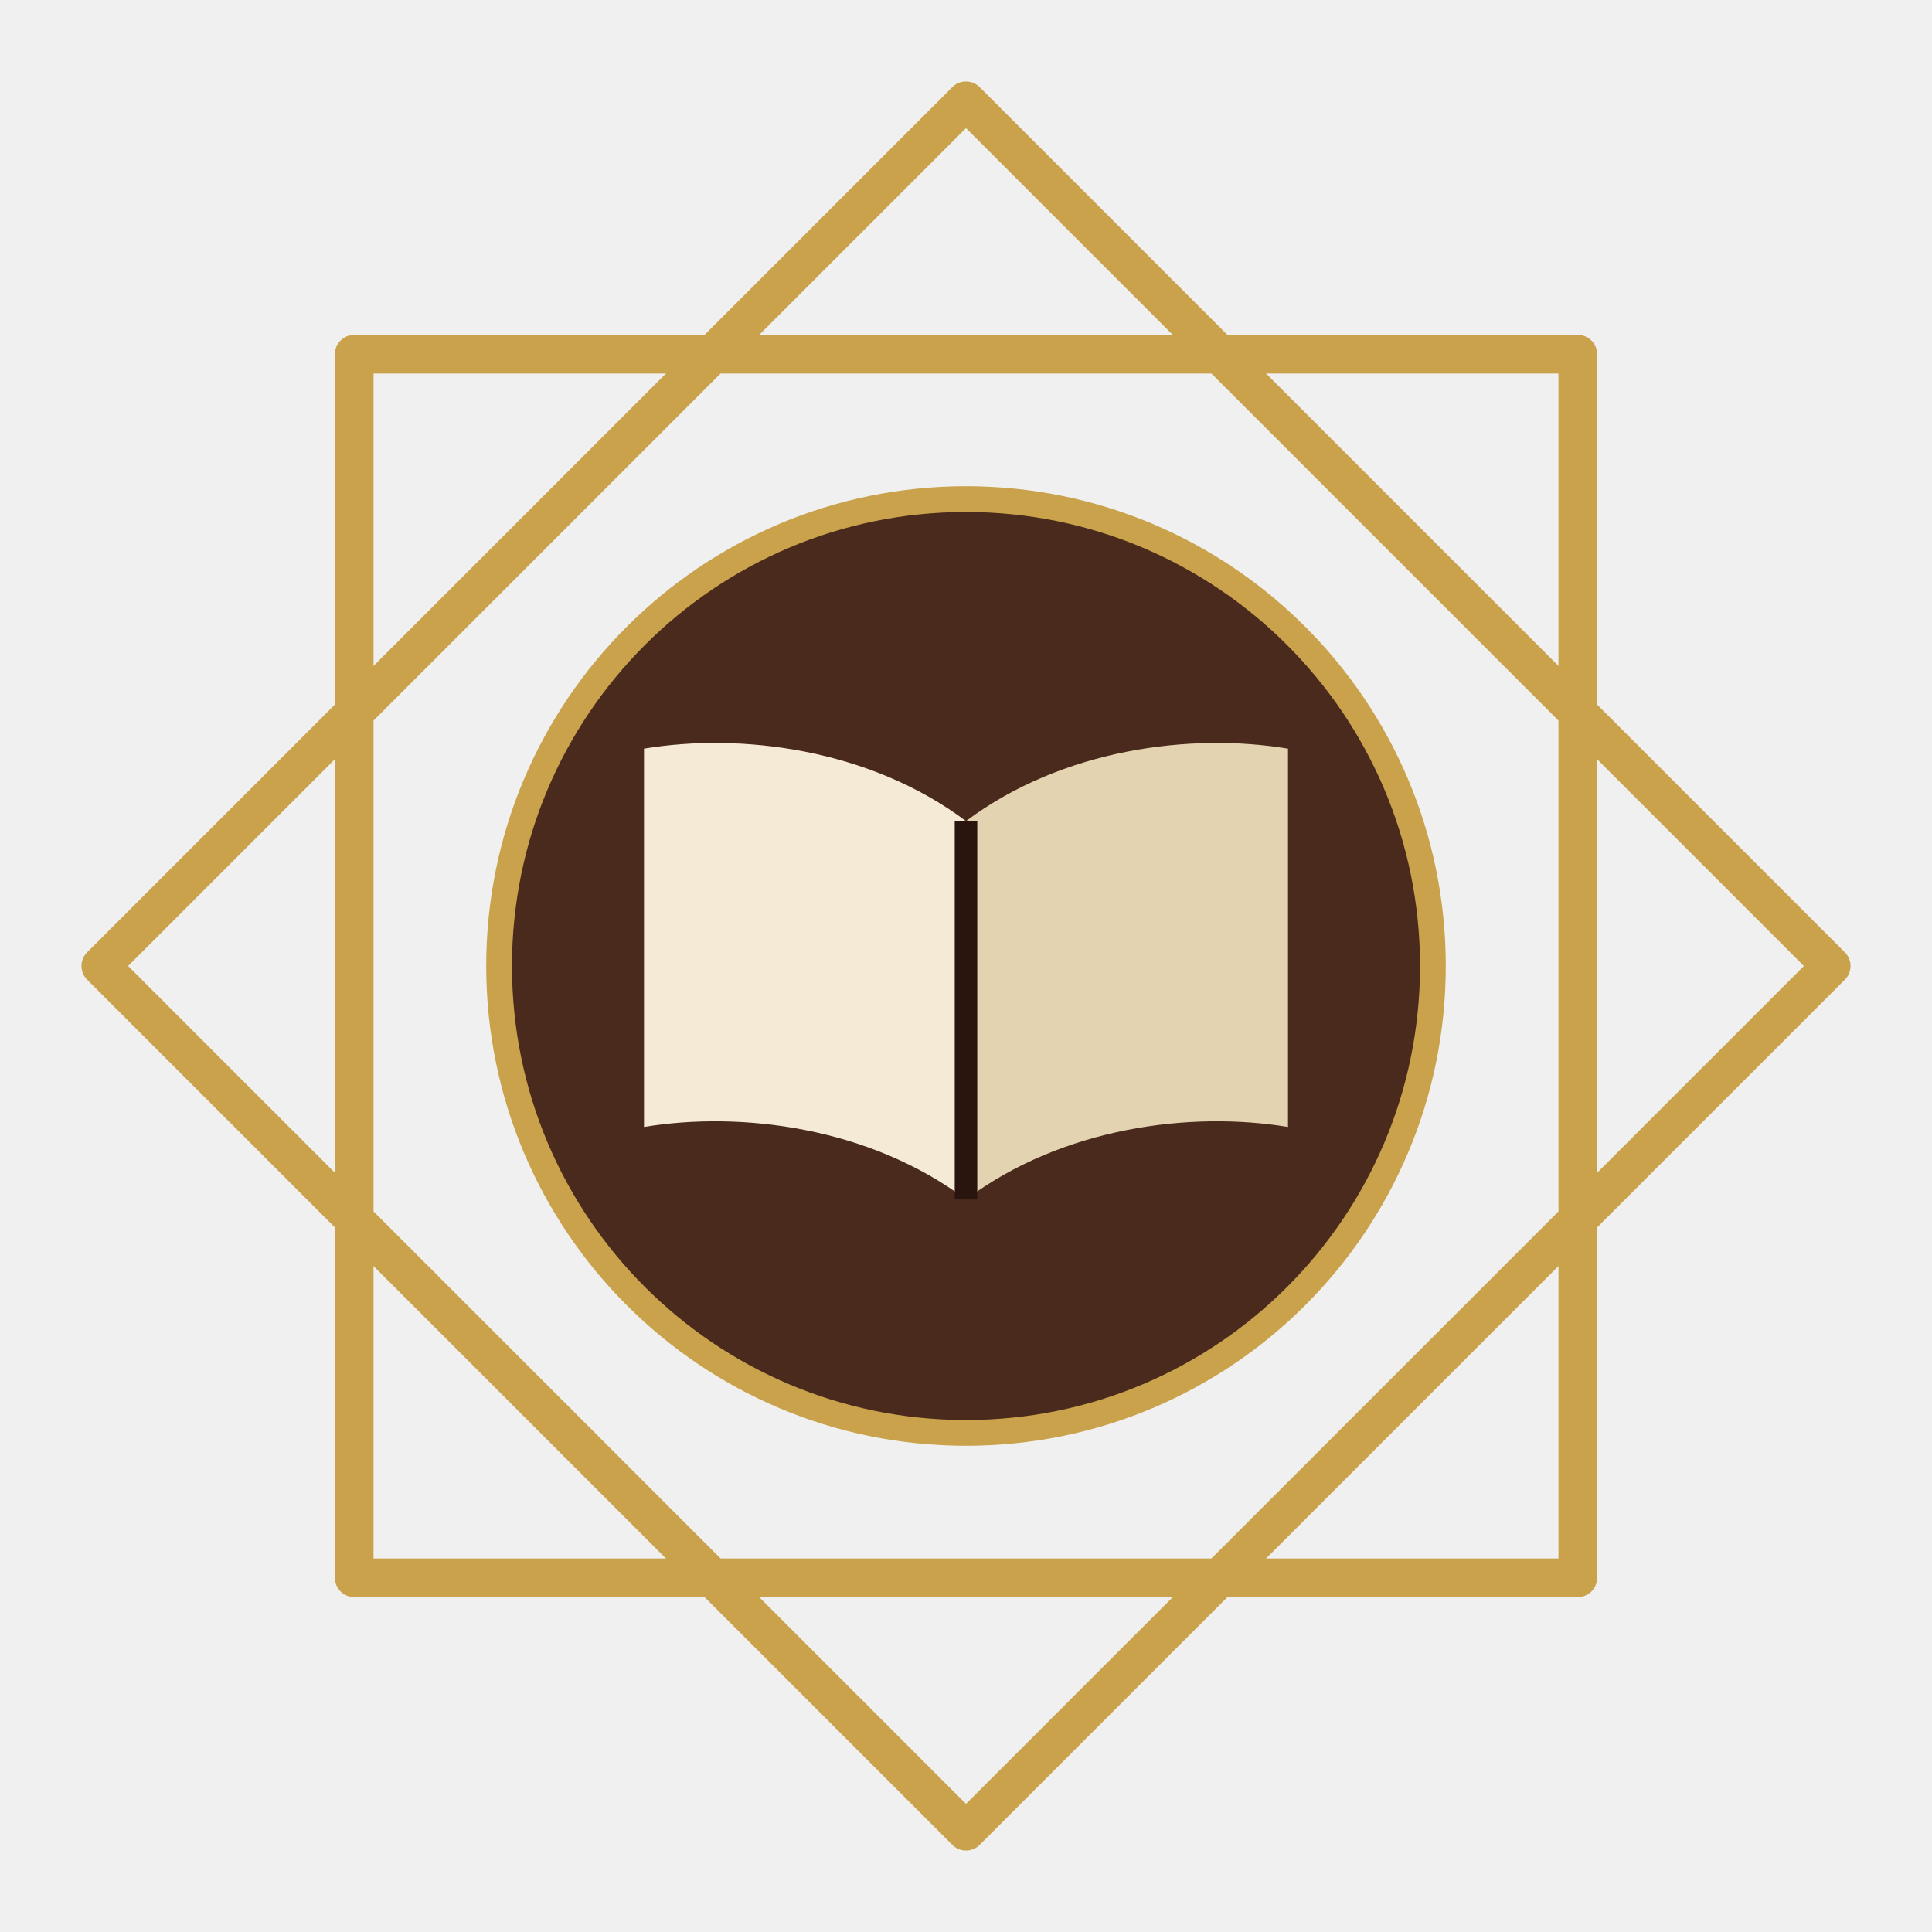
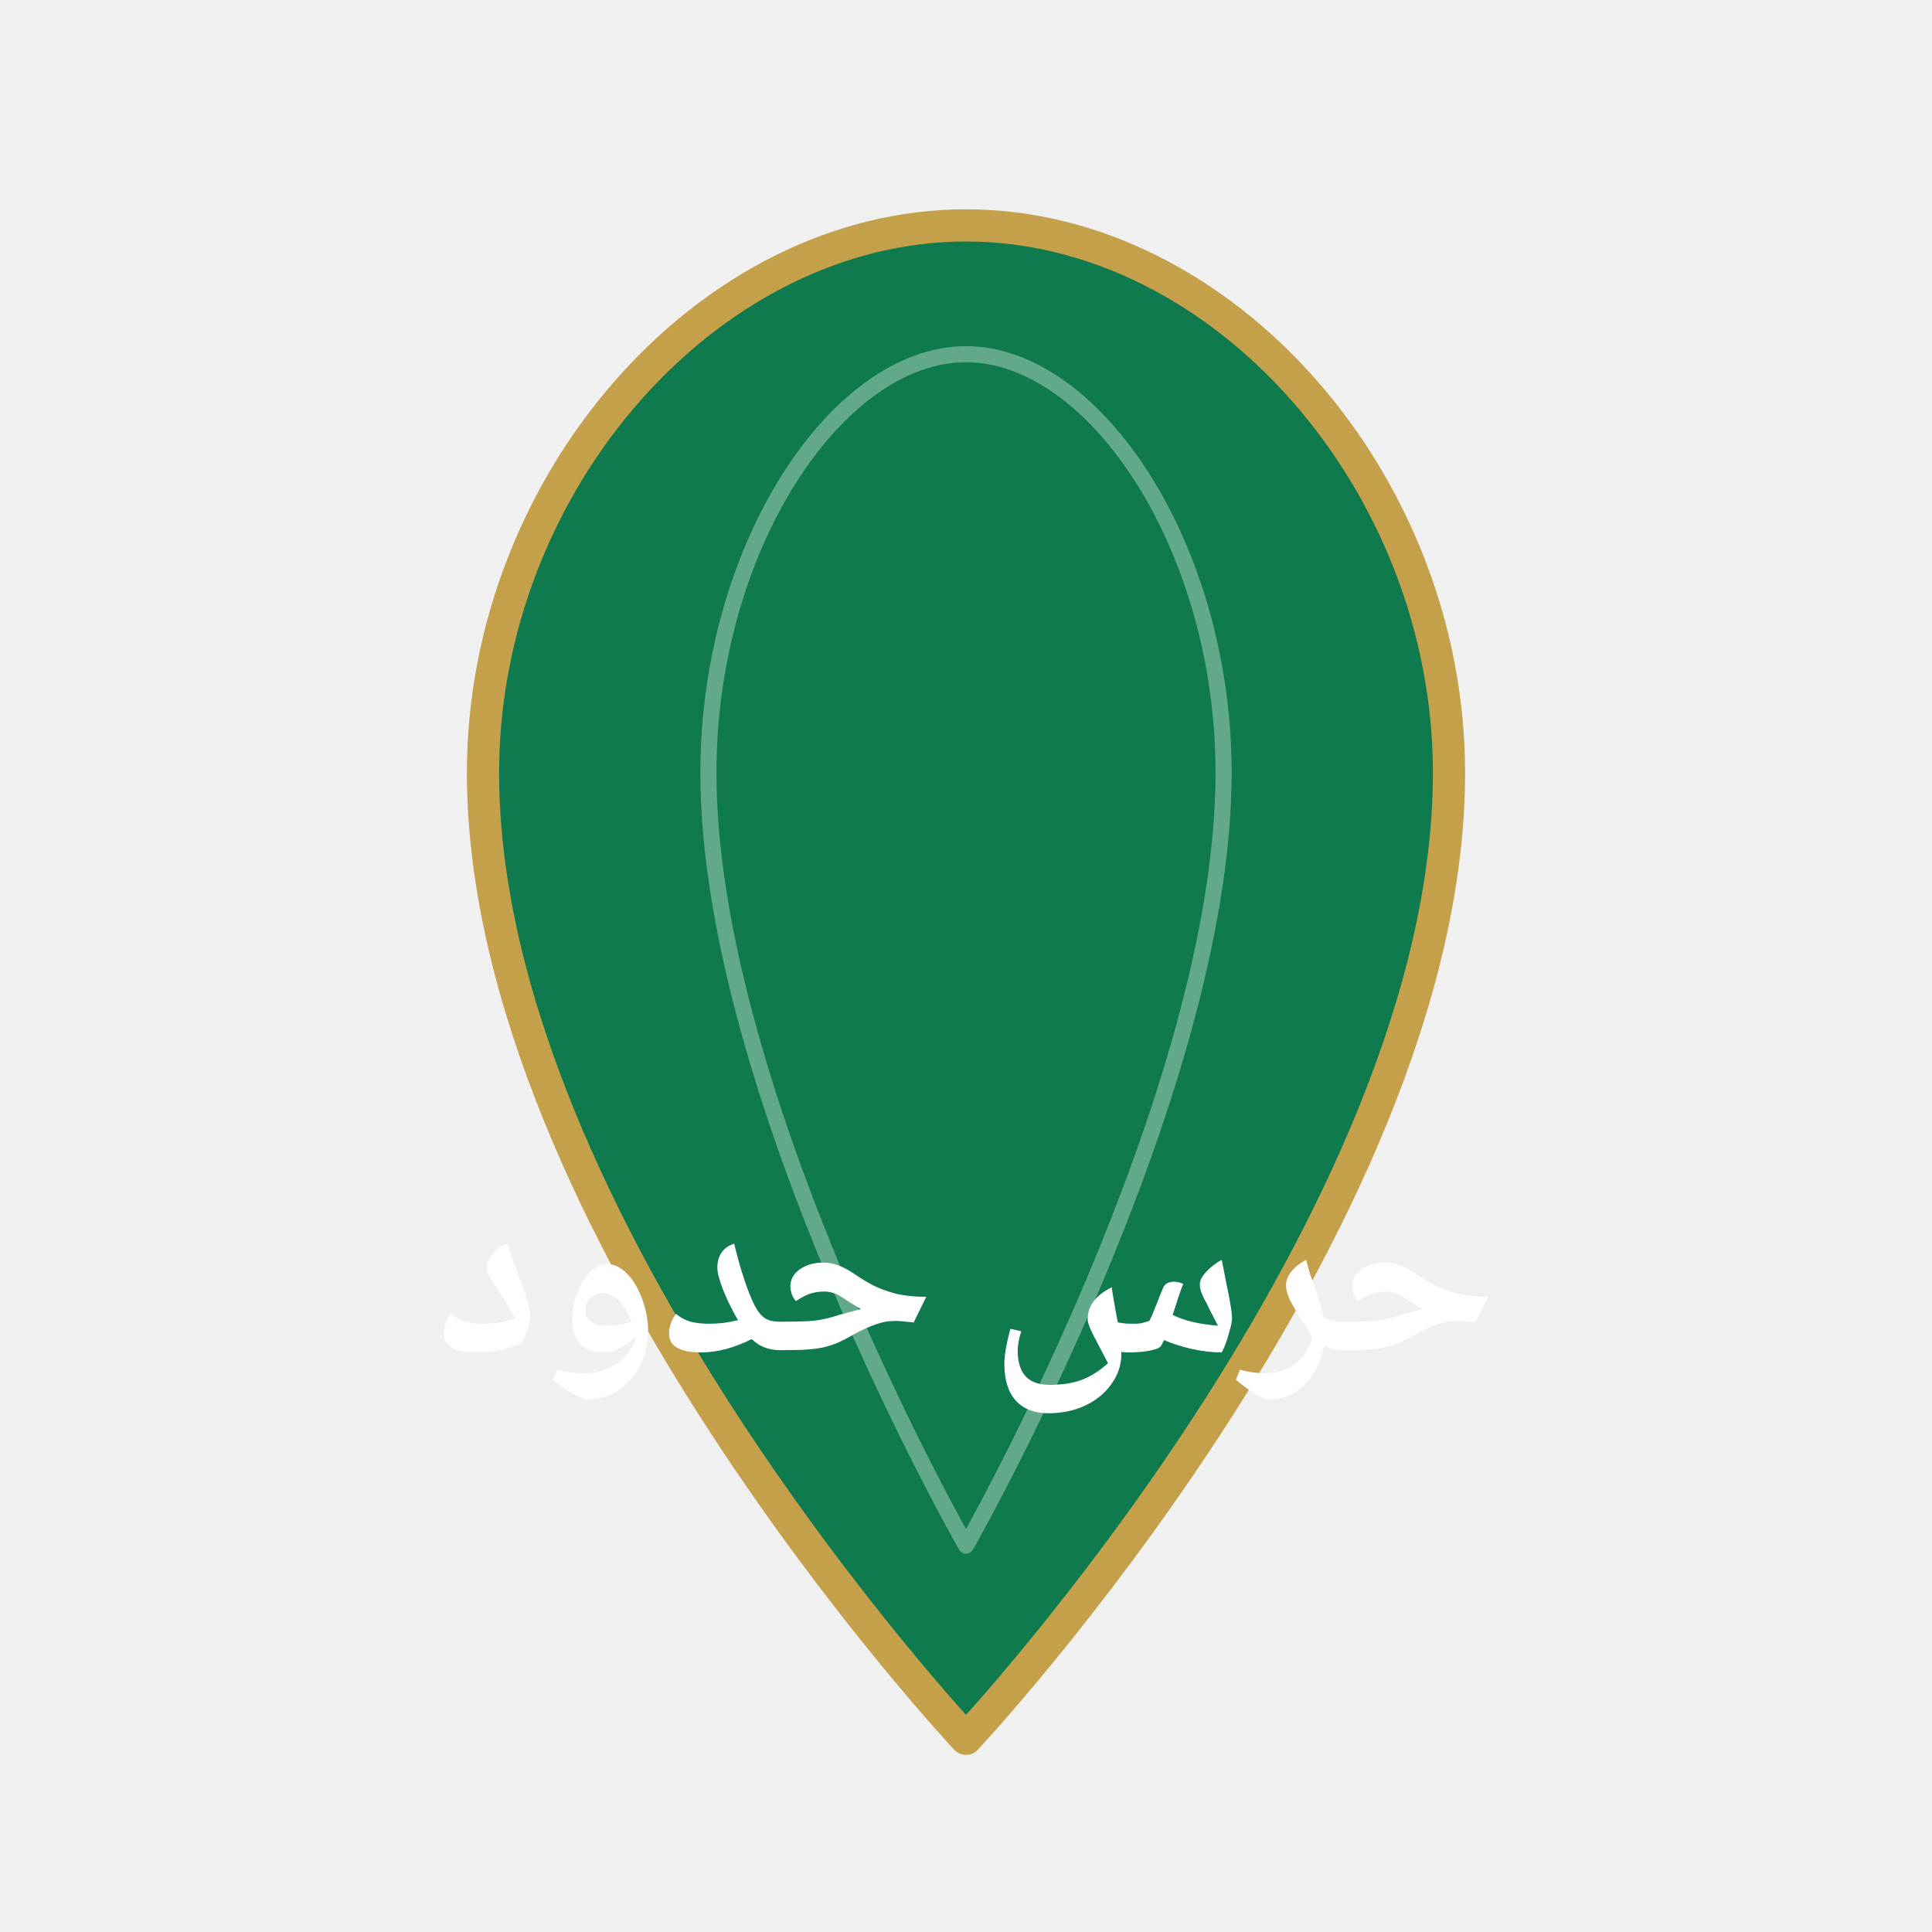
- <svg xmlns="http://www.w3.org/2000/svg" viewBox="0 0 120 120">
-   <g fill="none" stroke="#C9A24B" stroke-width="2.4" stroke-linejoin="round">
-     <rect x="22" y="22" width="76" height="76" />
-     <rect x="22" y="22" width="76" height="76" transform="rotate(45 60 60)" />
-   </g>
-   <circle cx="60" cy="60" r="29" fill="#4A2A1C" stroke="#C9A24B" stroke-width="1.6" />
-   <path d="M60 51 C54 46.5 46 45.5 40 46.5 L40 70 C46 69 54 70 60 74.5 Z" fill="#F4EAD5" />
-   <path d="M60 51 C66 46.5 74 45.5 80 46.5 L80 70 C74 69 66 70 60 74.5 Z" fill="#E3D3B0" />
-   <path d="M60 51 L60 74.5" stroke="#2A140E" stroke-width="1.4" />
+ <svg xmlns="http://www.w3.org/2000/svg" viewBox="0 0 120 120" dir="rtl">
+   <defs>
+     <style>
+       .shield { fill: #0e7a4d; stroke: #c5a04a; stroke-width: 2; stroke-linejoin: round; }
+       .shield-inner { fill: none; stroke: #ffffff; stroke-width: 1; opacity: 0.35; stroke-linejoin: round; }
+       .logo-text { fill: #ffffff; font-family: 'Noto Naskh Arabic', serif; font-size: 15px; font-weight: 700; text-anchor: middle; }
+     </style>
+   </defs>
+   <path class="shield" d="M60 14 C44 14 30 30 30 48 C30 76 60 108 60 108 S90 76 90 48 C90 30 76 14 60 14 Z" />
+   <path class="shield-inner" d="M60 22 C52 22 44 34 44 48 C44 68 60 96 60 96 S76 68 76 48 C76 34 68 22 60 22 Z" />
+   <text class="logo-text" x="60" y="84" direction="rtl">حرس حدود</text>
</svg>
